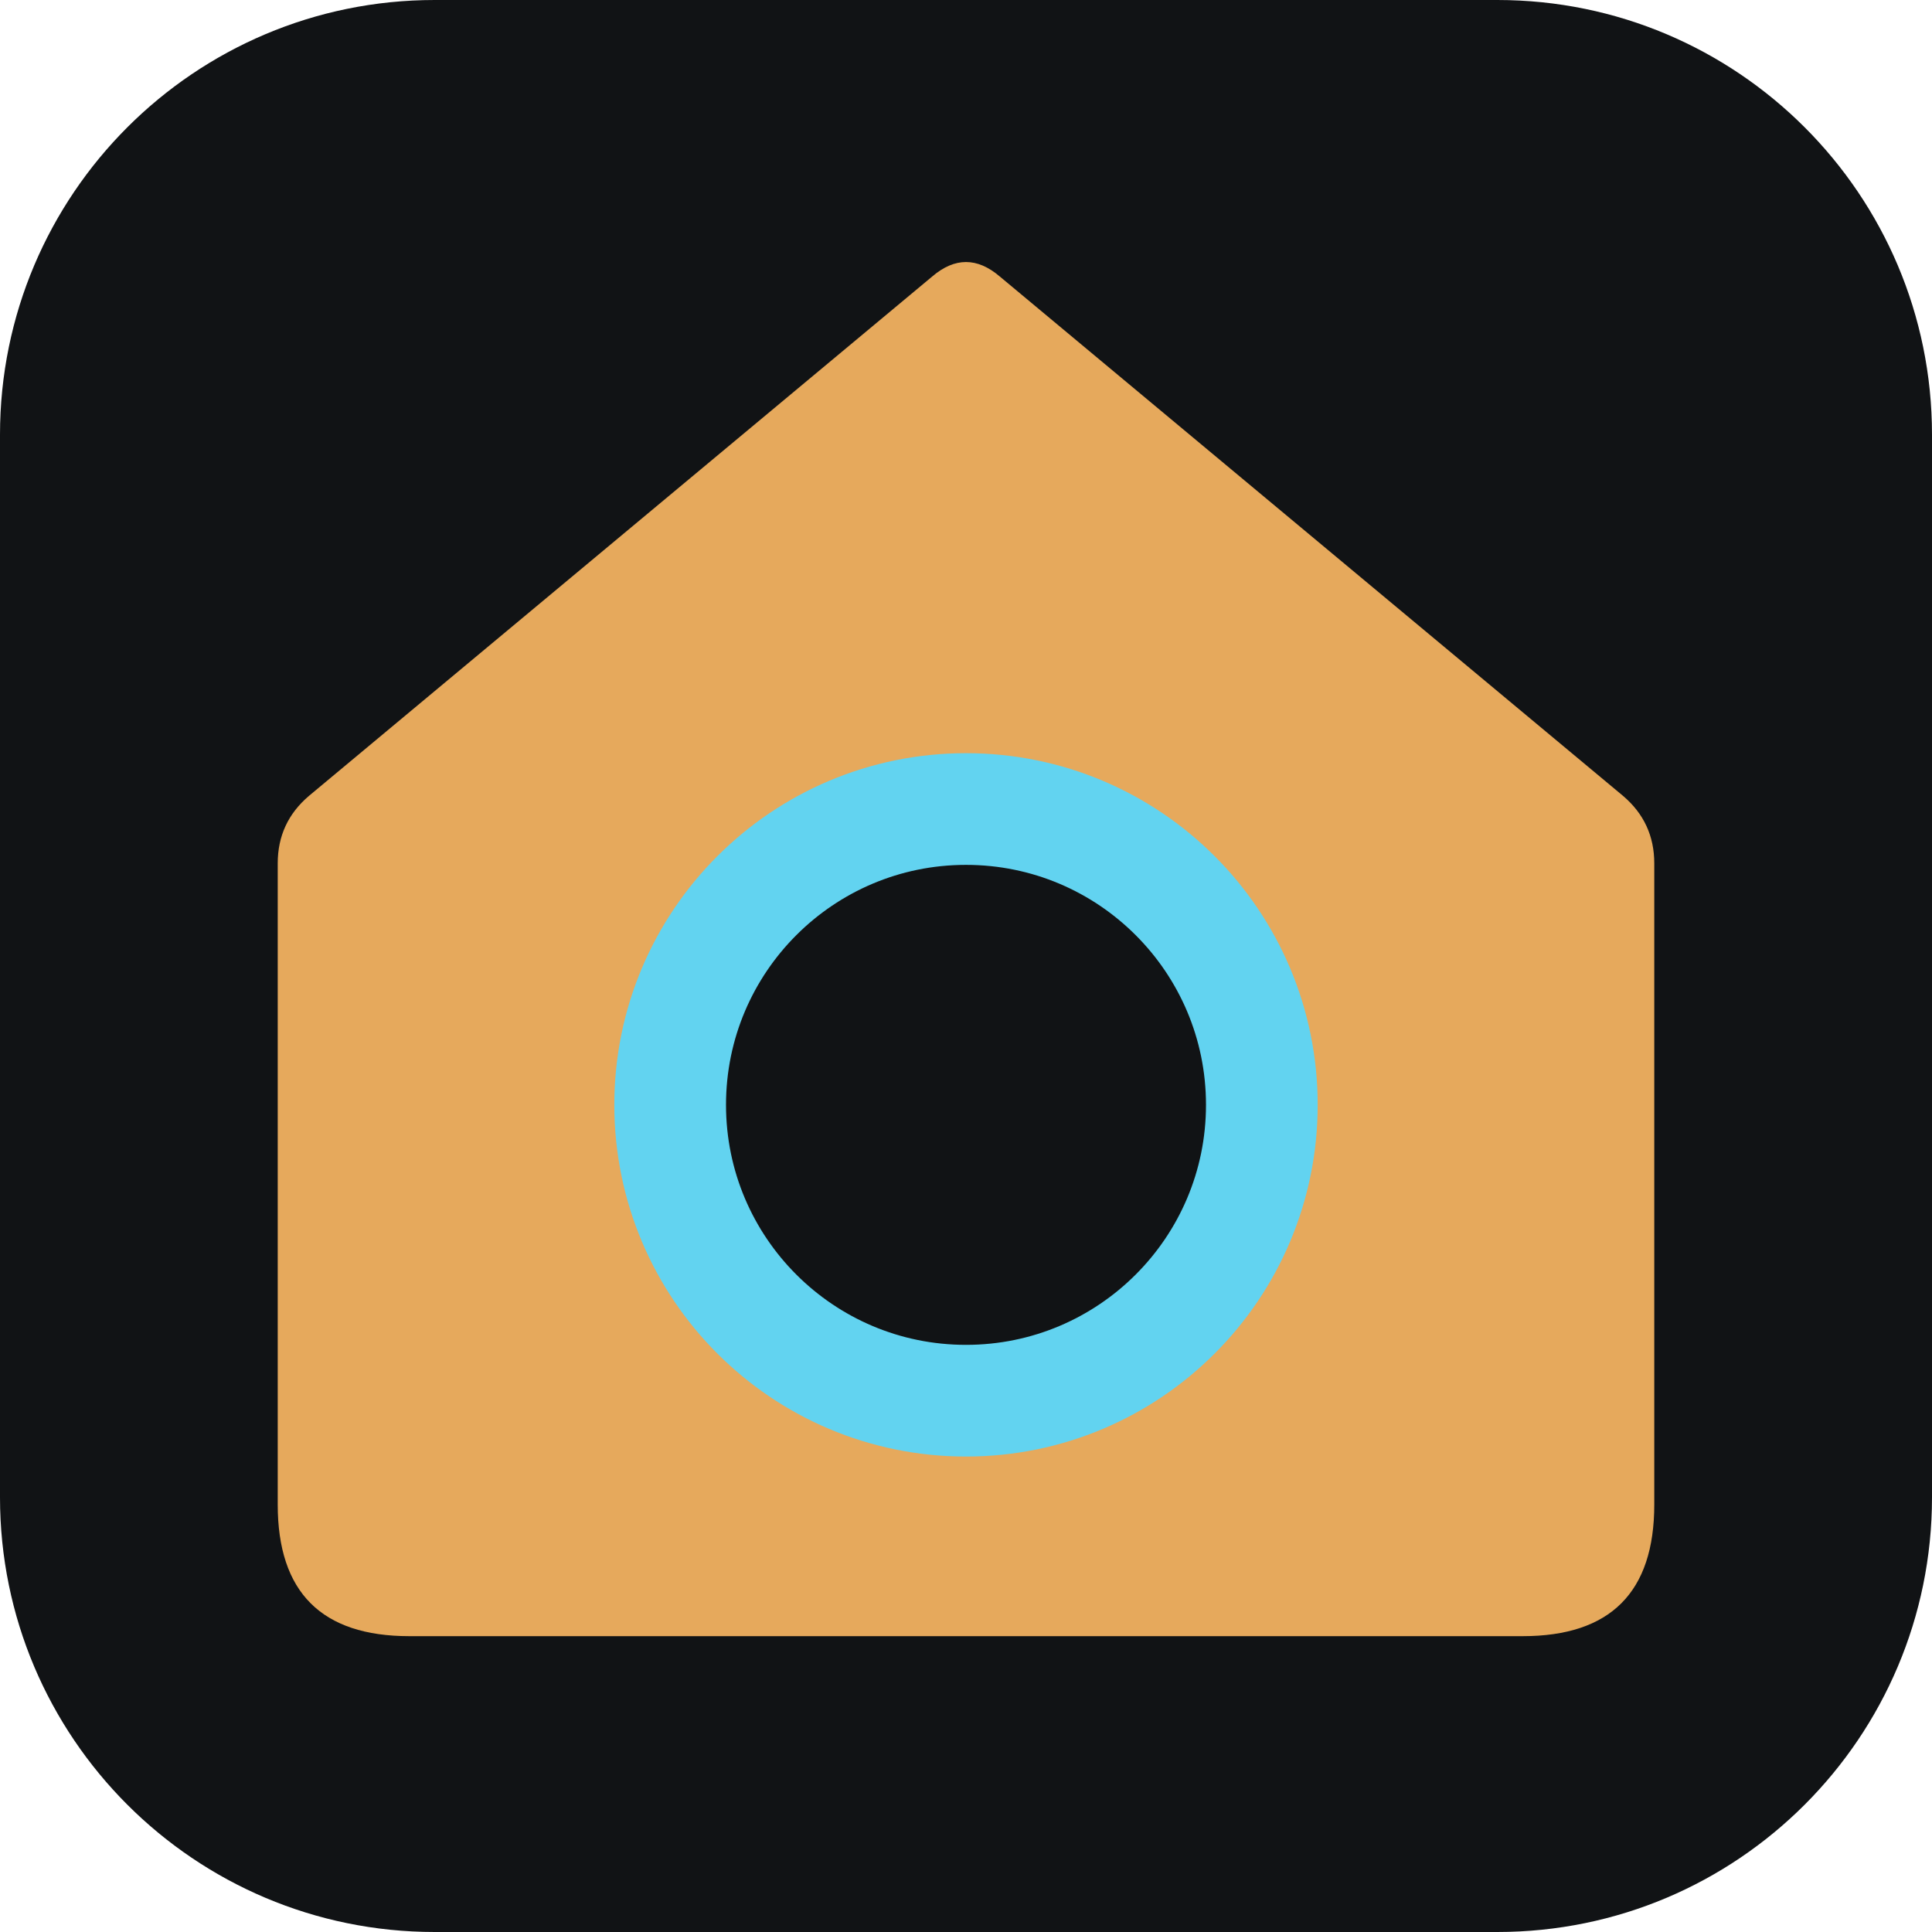
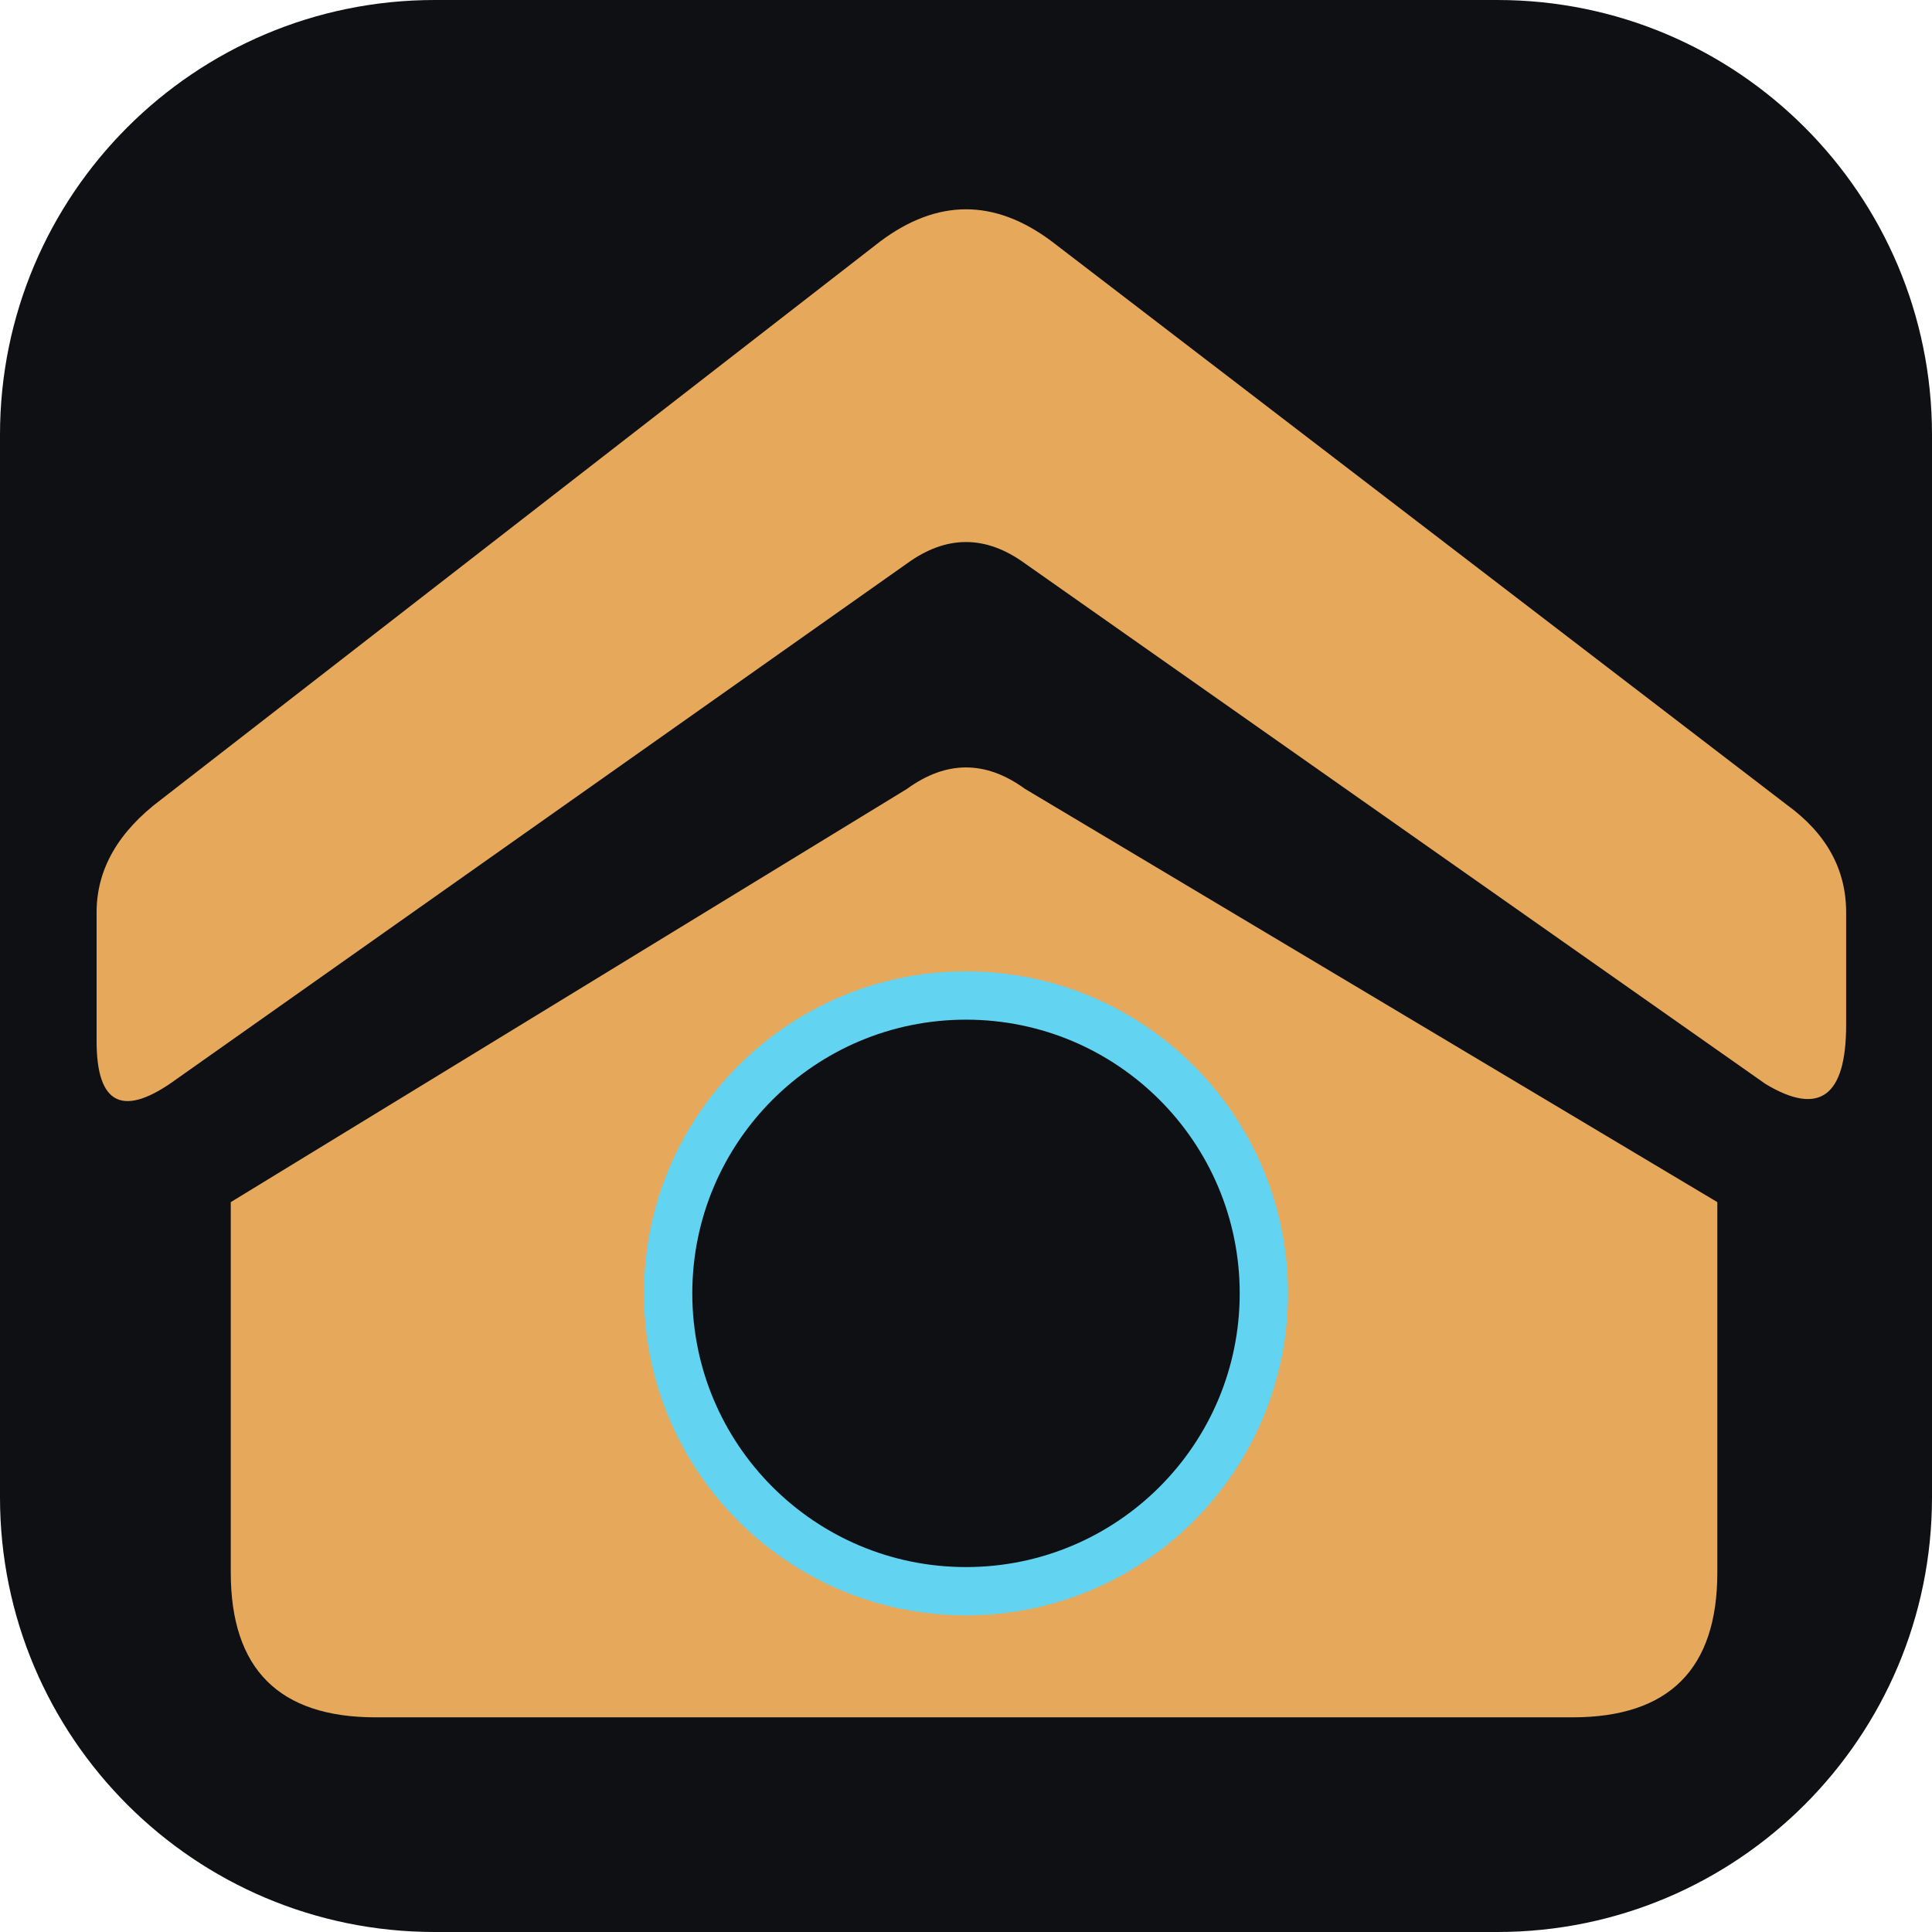
- <svg xmlns="http://www.w3.org/2000/svg" viewBox="0 0 32 32" role="img" aria-labelledby="title">
-   <rect width="32" height="32" rx="7.2" fill="#111315" />
-   <path d="M15.44 4.58Q16 4.1 16.56 4.58L26.88 13.18Q27.4 13.62 27.4 14.3V24.92Q27.4 27.1 25.22 27.1H6.78Q4.6 27.1 4.6 24.92V14.3Q4.6 13.62 5.12 13.18Z" fill="#E6A95C" />
-   <circle cx="16" cy="18.3" r="4.9" fill="#111315" stroke="#62D3F0" stroke-width="1.85" />
+ <svg xmlns="http://www.w3.org/2000/svg" viewBox="0 0 360 360" role="img" aria-labelledby="title">
+   <rect width="360" height="360" rx="81" fill="#0E1014" />
+   <g transform="translate(0 20)">
+     <g fill="#E6A95C">
+       <path d="M164 25Q180 13 196 25L333 130Q344 138 344 150V171Q344 191 329 182L191 85Q180 77 169 85L33 181Q18 192 18 174V150Q18 138 30 129Z" />
+       <path d="M43 204L169 127Q180 119 191 127L320 204V273Q320 300 293 300H70Q43 300 43 273Z" />
+     </g>
+     <circle cx="180" cy="221" r="60" fill="#62D3F0" />
+     <circle cx="180" cy="221" r="51" fill="#0E1014" />
+   </g>
</svg>
